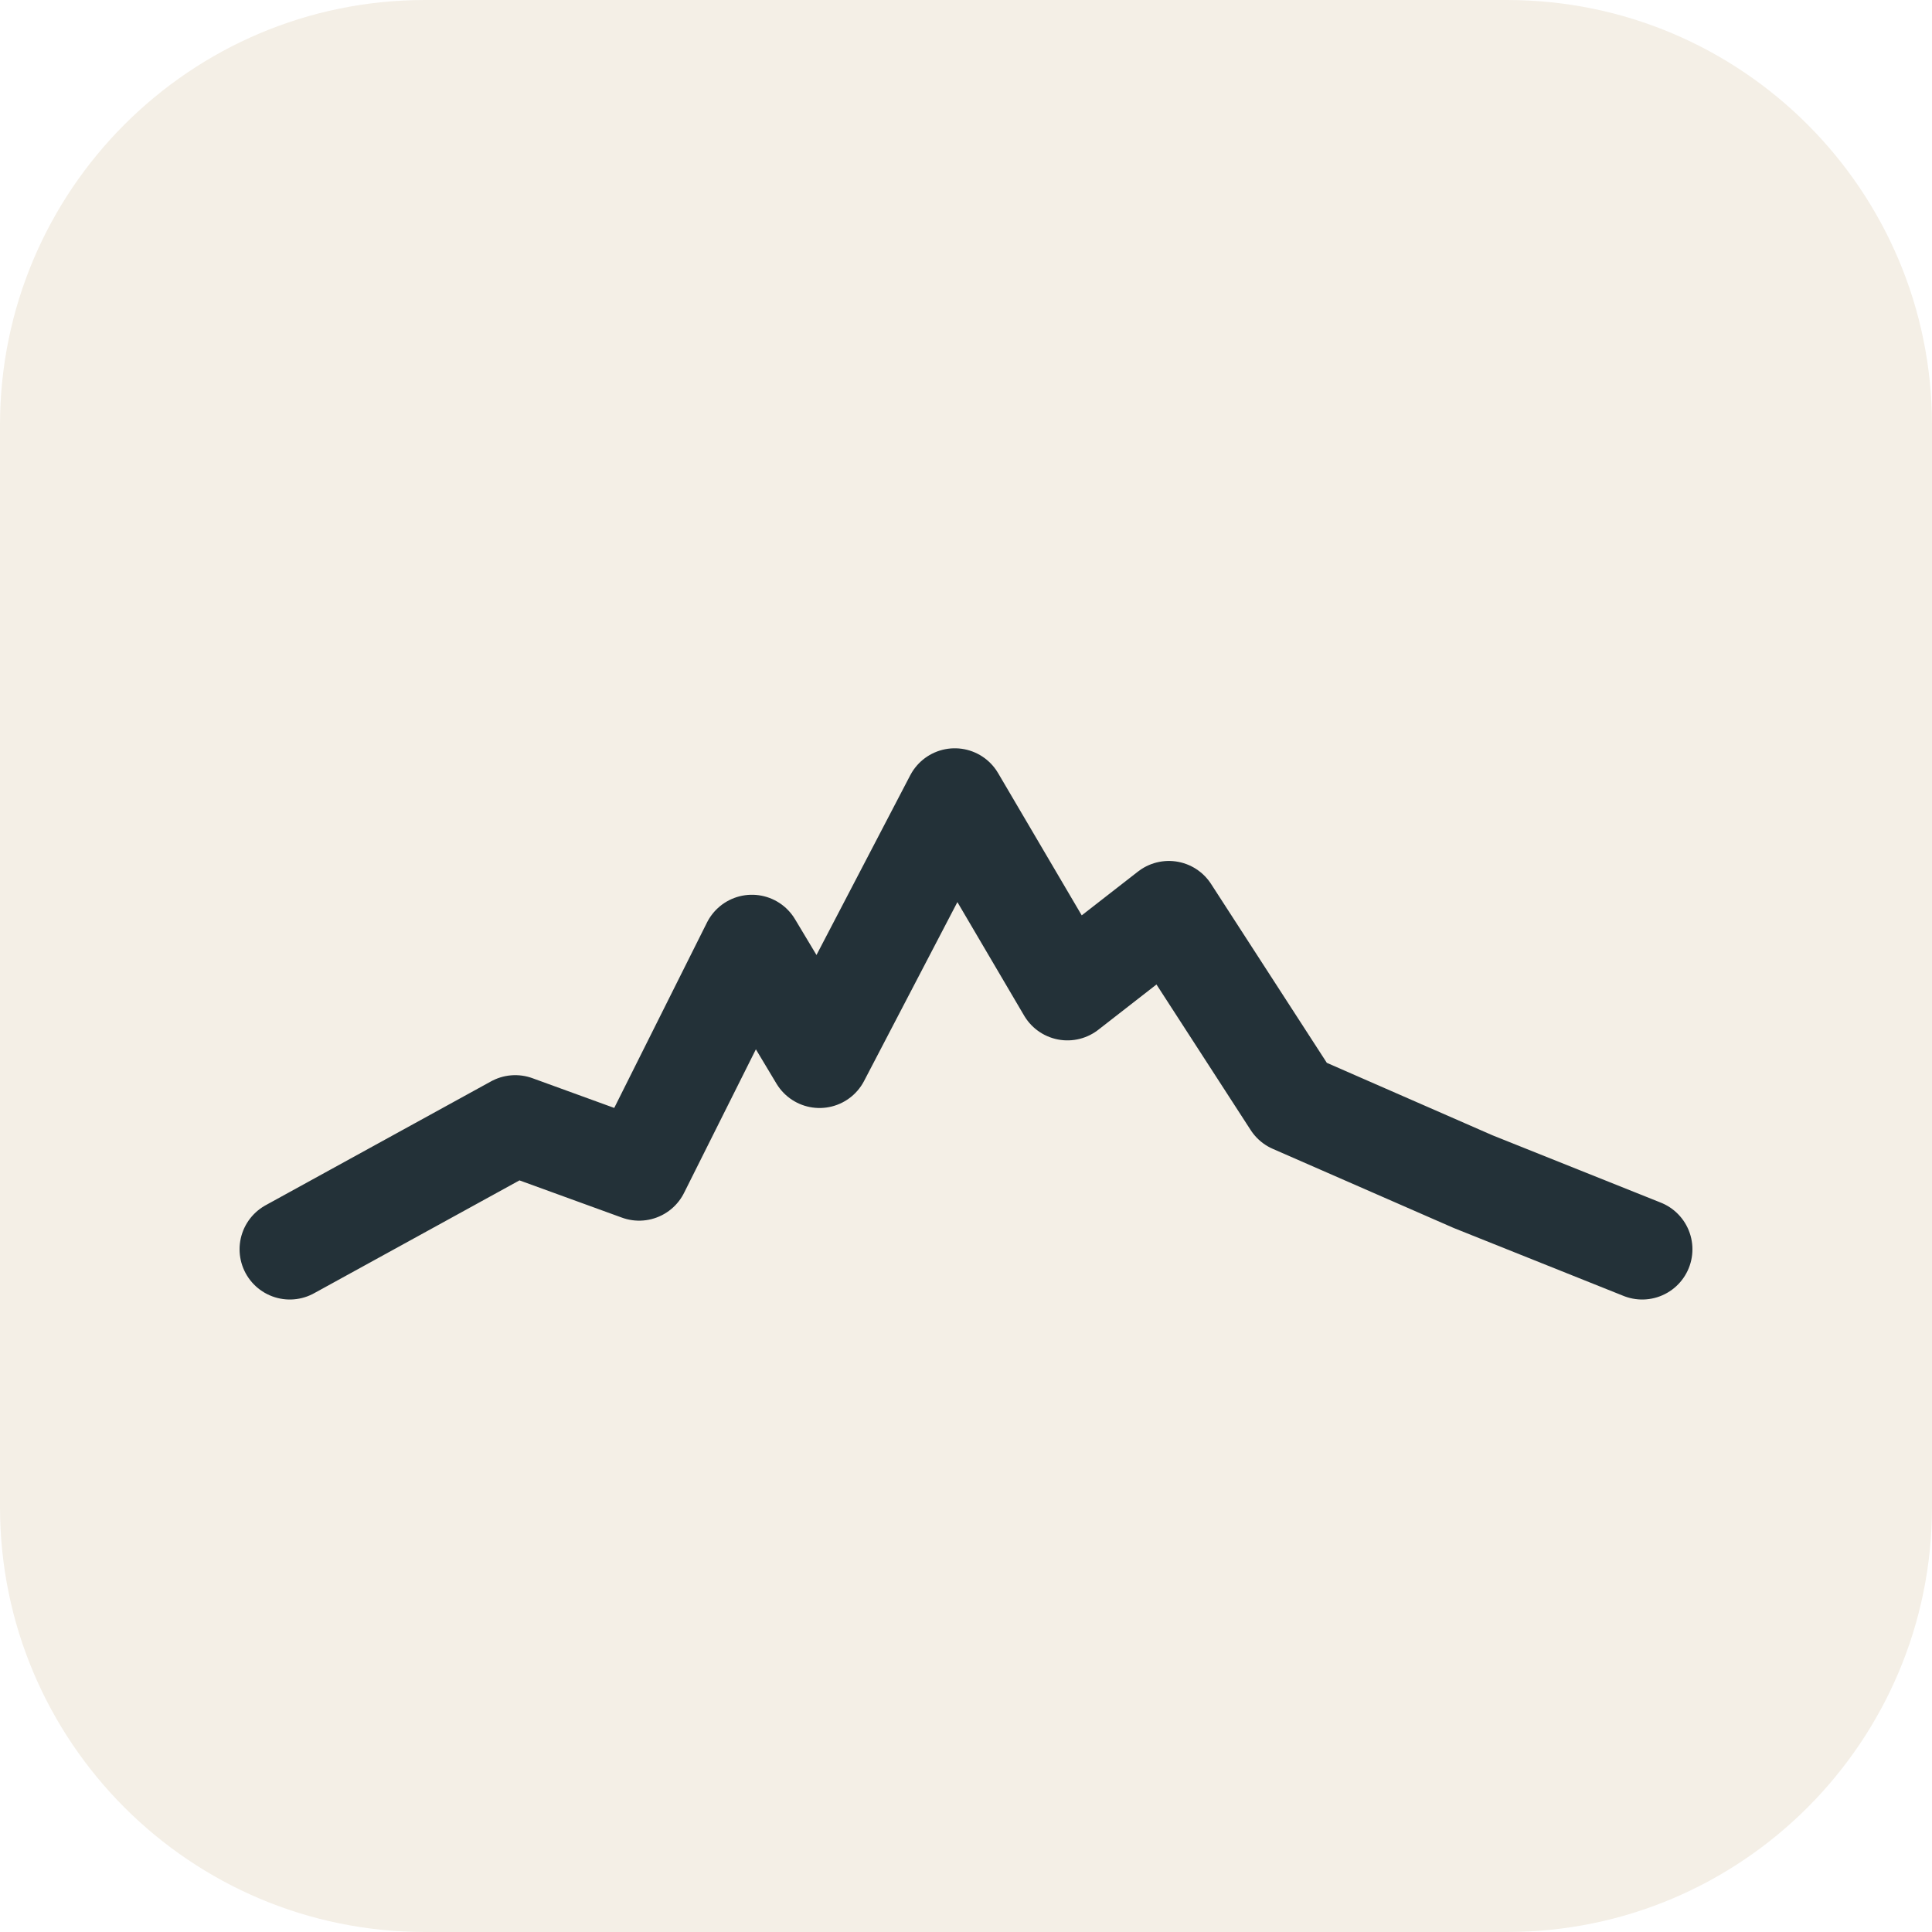
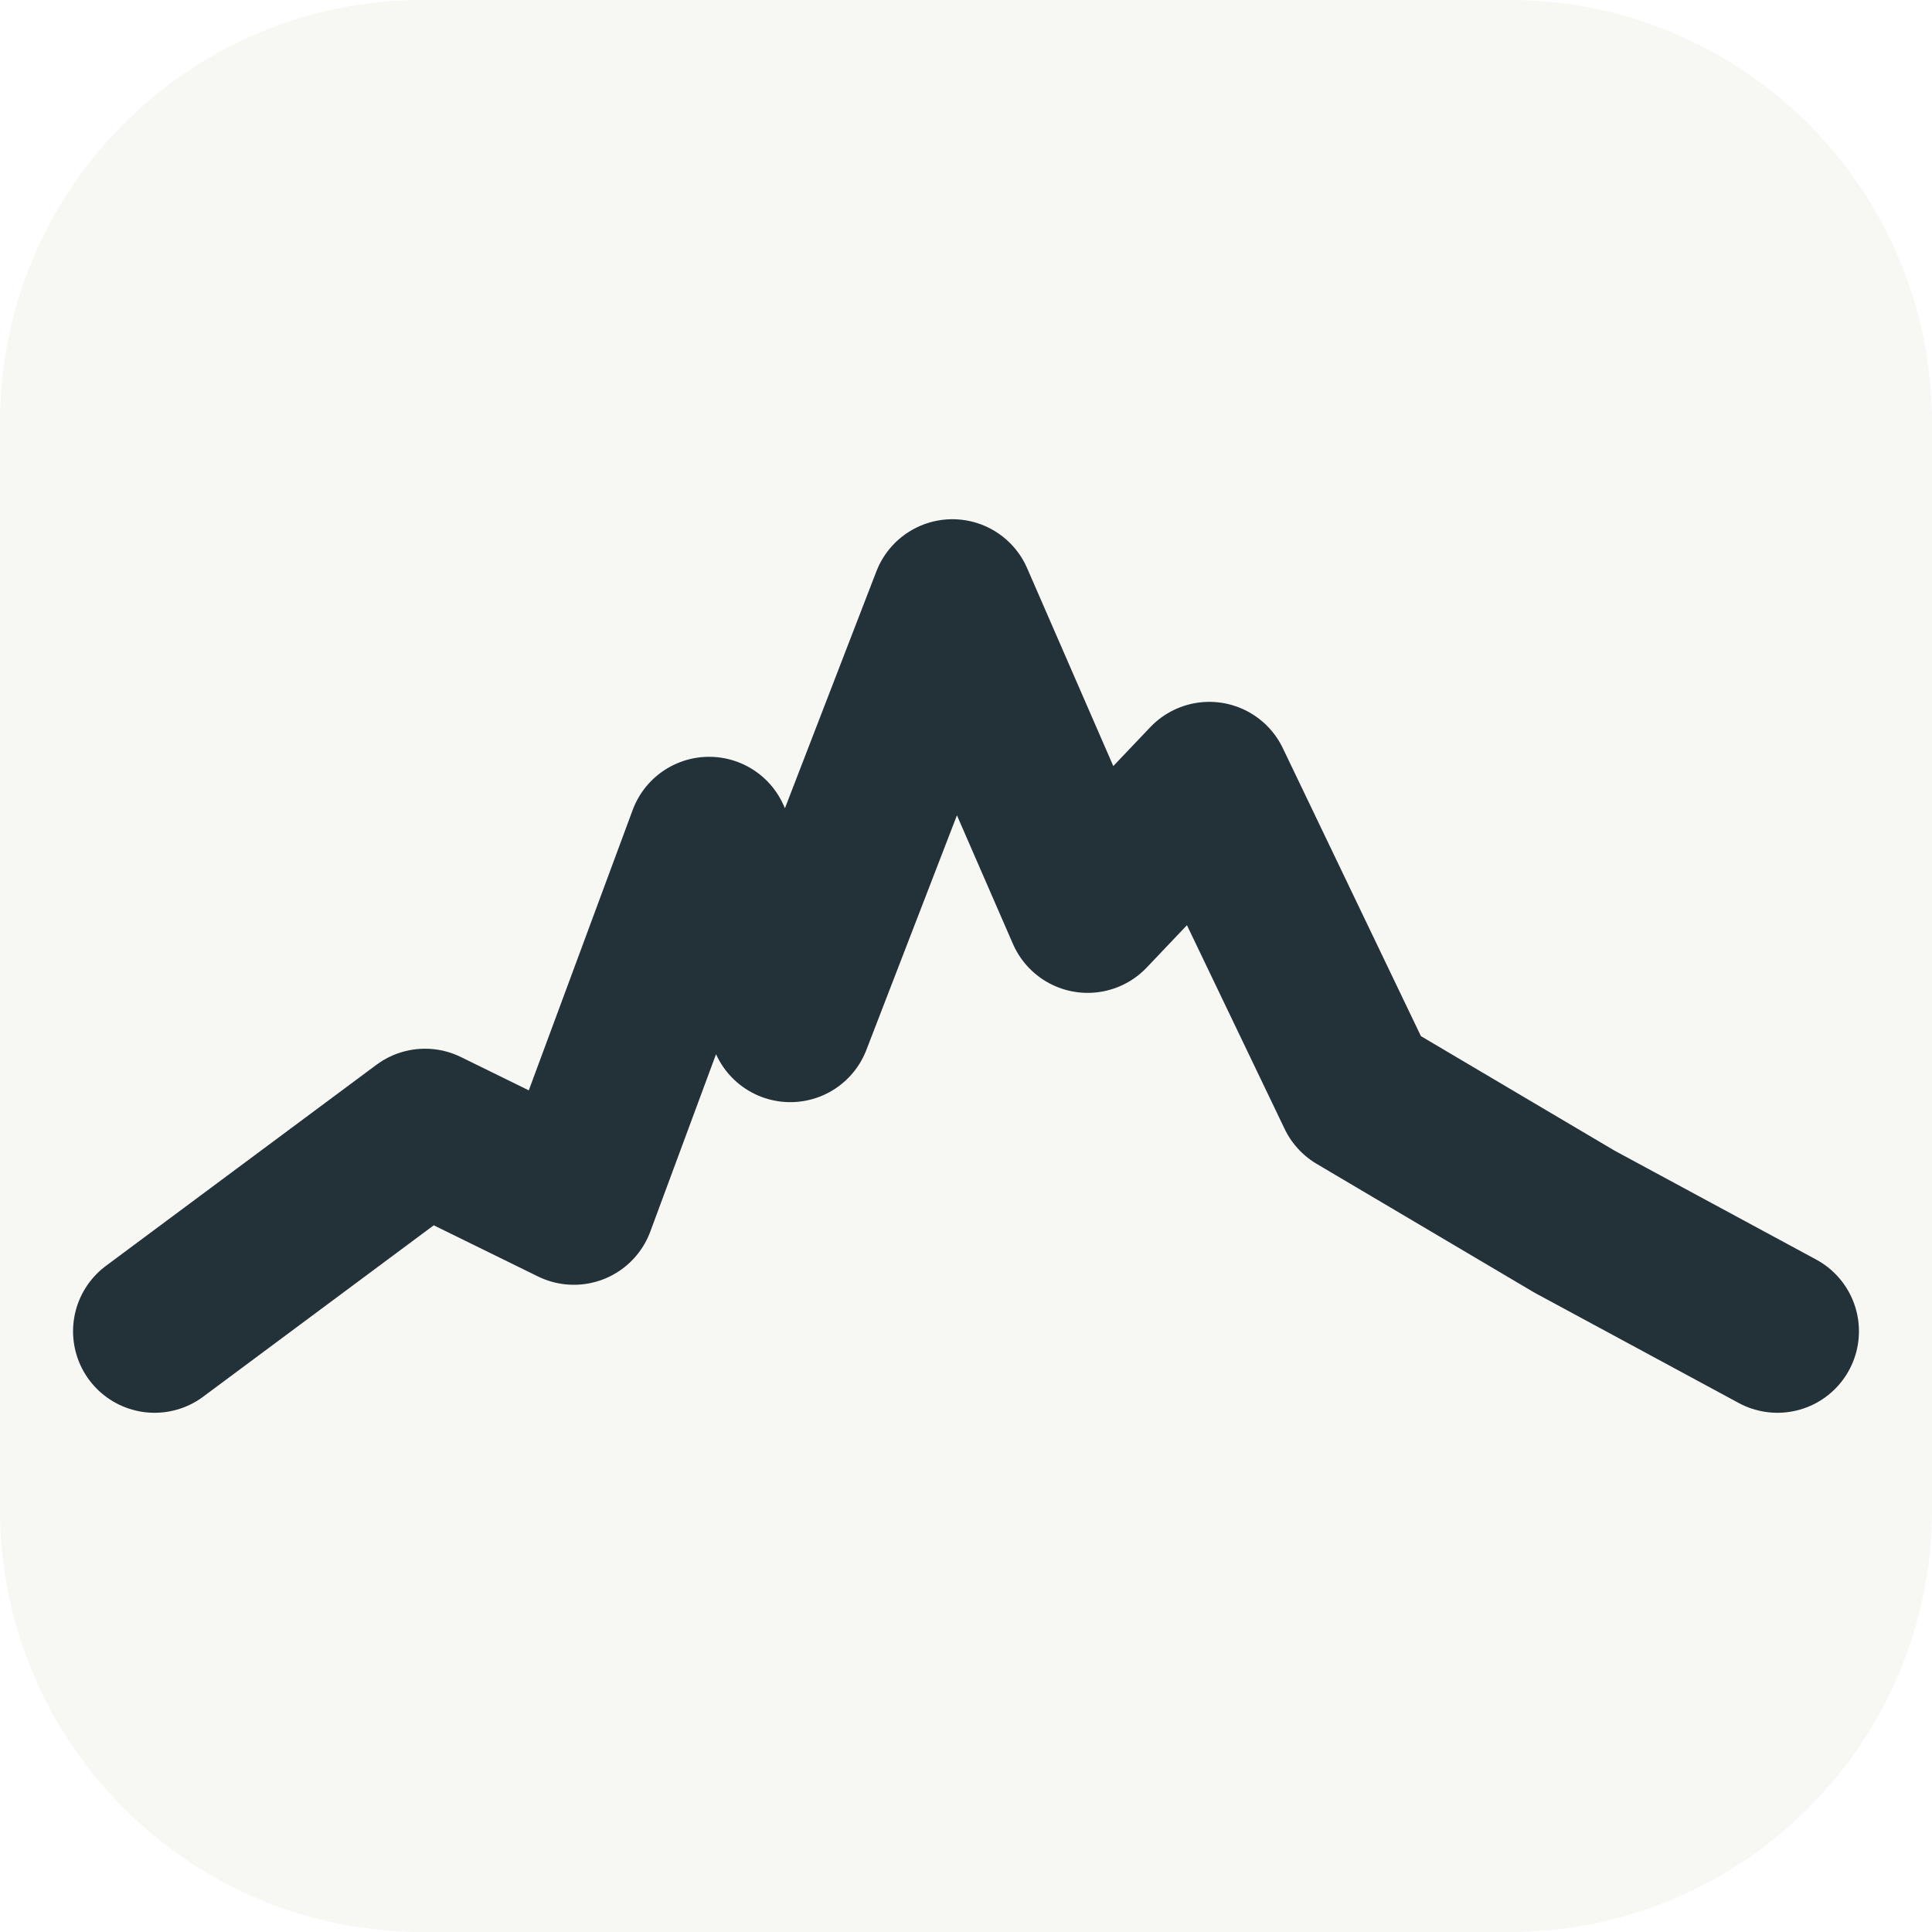
- <svg xmlns="http://www.w3.org/2000/svg" viewBox="0 0 160 160" width="160" height="160">
-   <rect width="160" height="160" rx="35.2" fill="#f4efe6" />
-   <path d="M 0.00 37.33 L 18.67 27.07 L 28.93 30.80 L 38.27 12.13 L 43.87 21.47 L 55.07 0.00 L 64.40 15.87 L 72.80 9.33 L 83.07 25.20 L 98.00 31.73 L 112.00 37.33" transform="translate(24.00,66.13)" fill="none" stroke="#233138" stroke-width="8.32" stroke-linecap="round" stroke-linejoin="round" />
+ <svg xmlns="http://www.w3.org/2000/svg" viewBox="0 0 64 64">
+   <rect width="64" height="64" rx="14" fill="#f7f7f4" />
+   <path d="M5.12 44.10 L14.08 37.44 L19.01 39.86 L23.49 27.77 L26.18 33.81 L31.55 19.90 L36.03 30.19 L40.06 25.95 L44.99 36.23 L52.16 40.47 L58.88 44.10" fill="none" stroke="#233138" stroke-width="5.4" stroke-linecap="round" stroke-linejoin="round" />
</svg>
